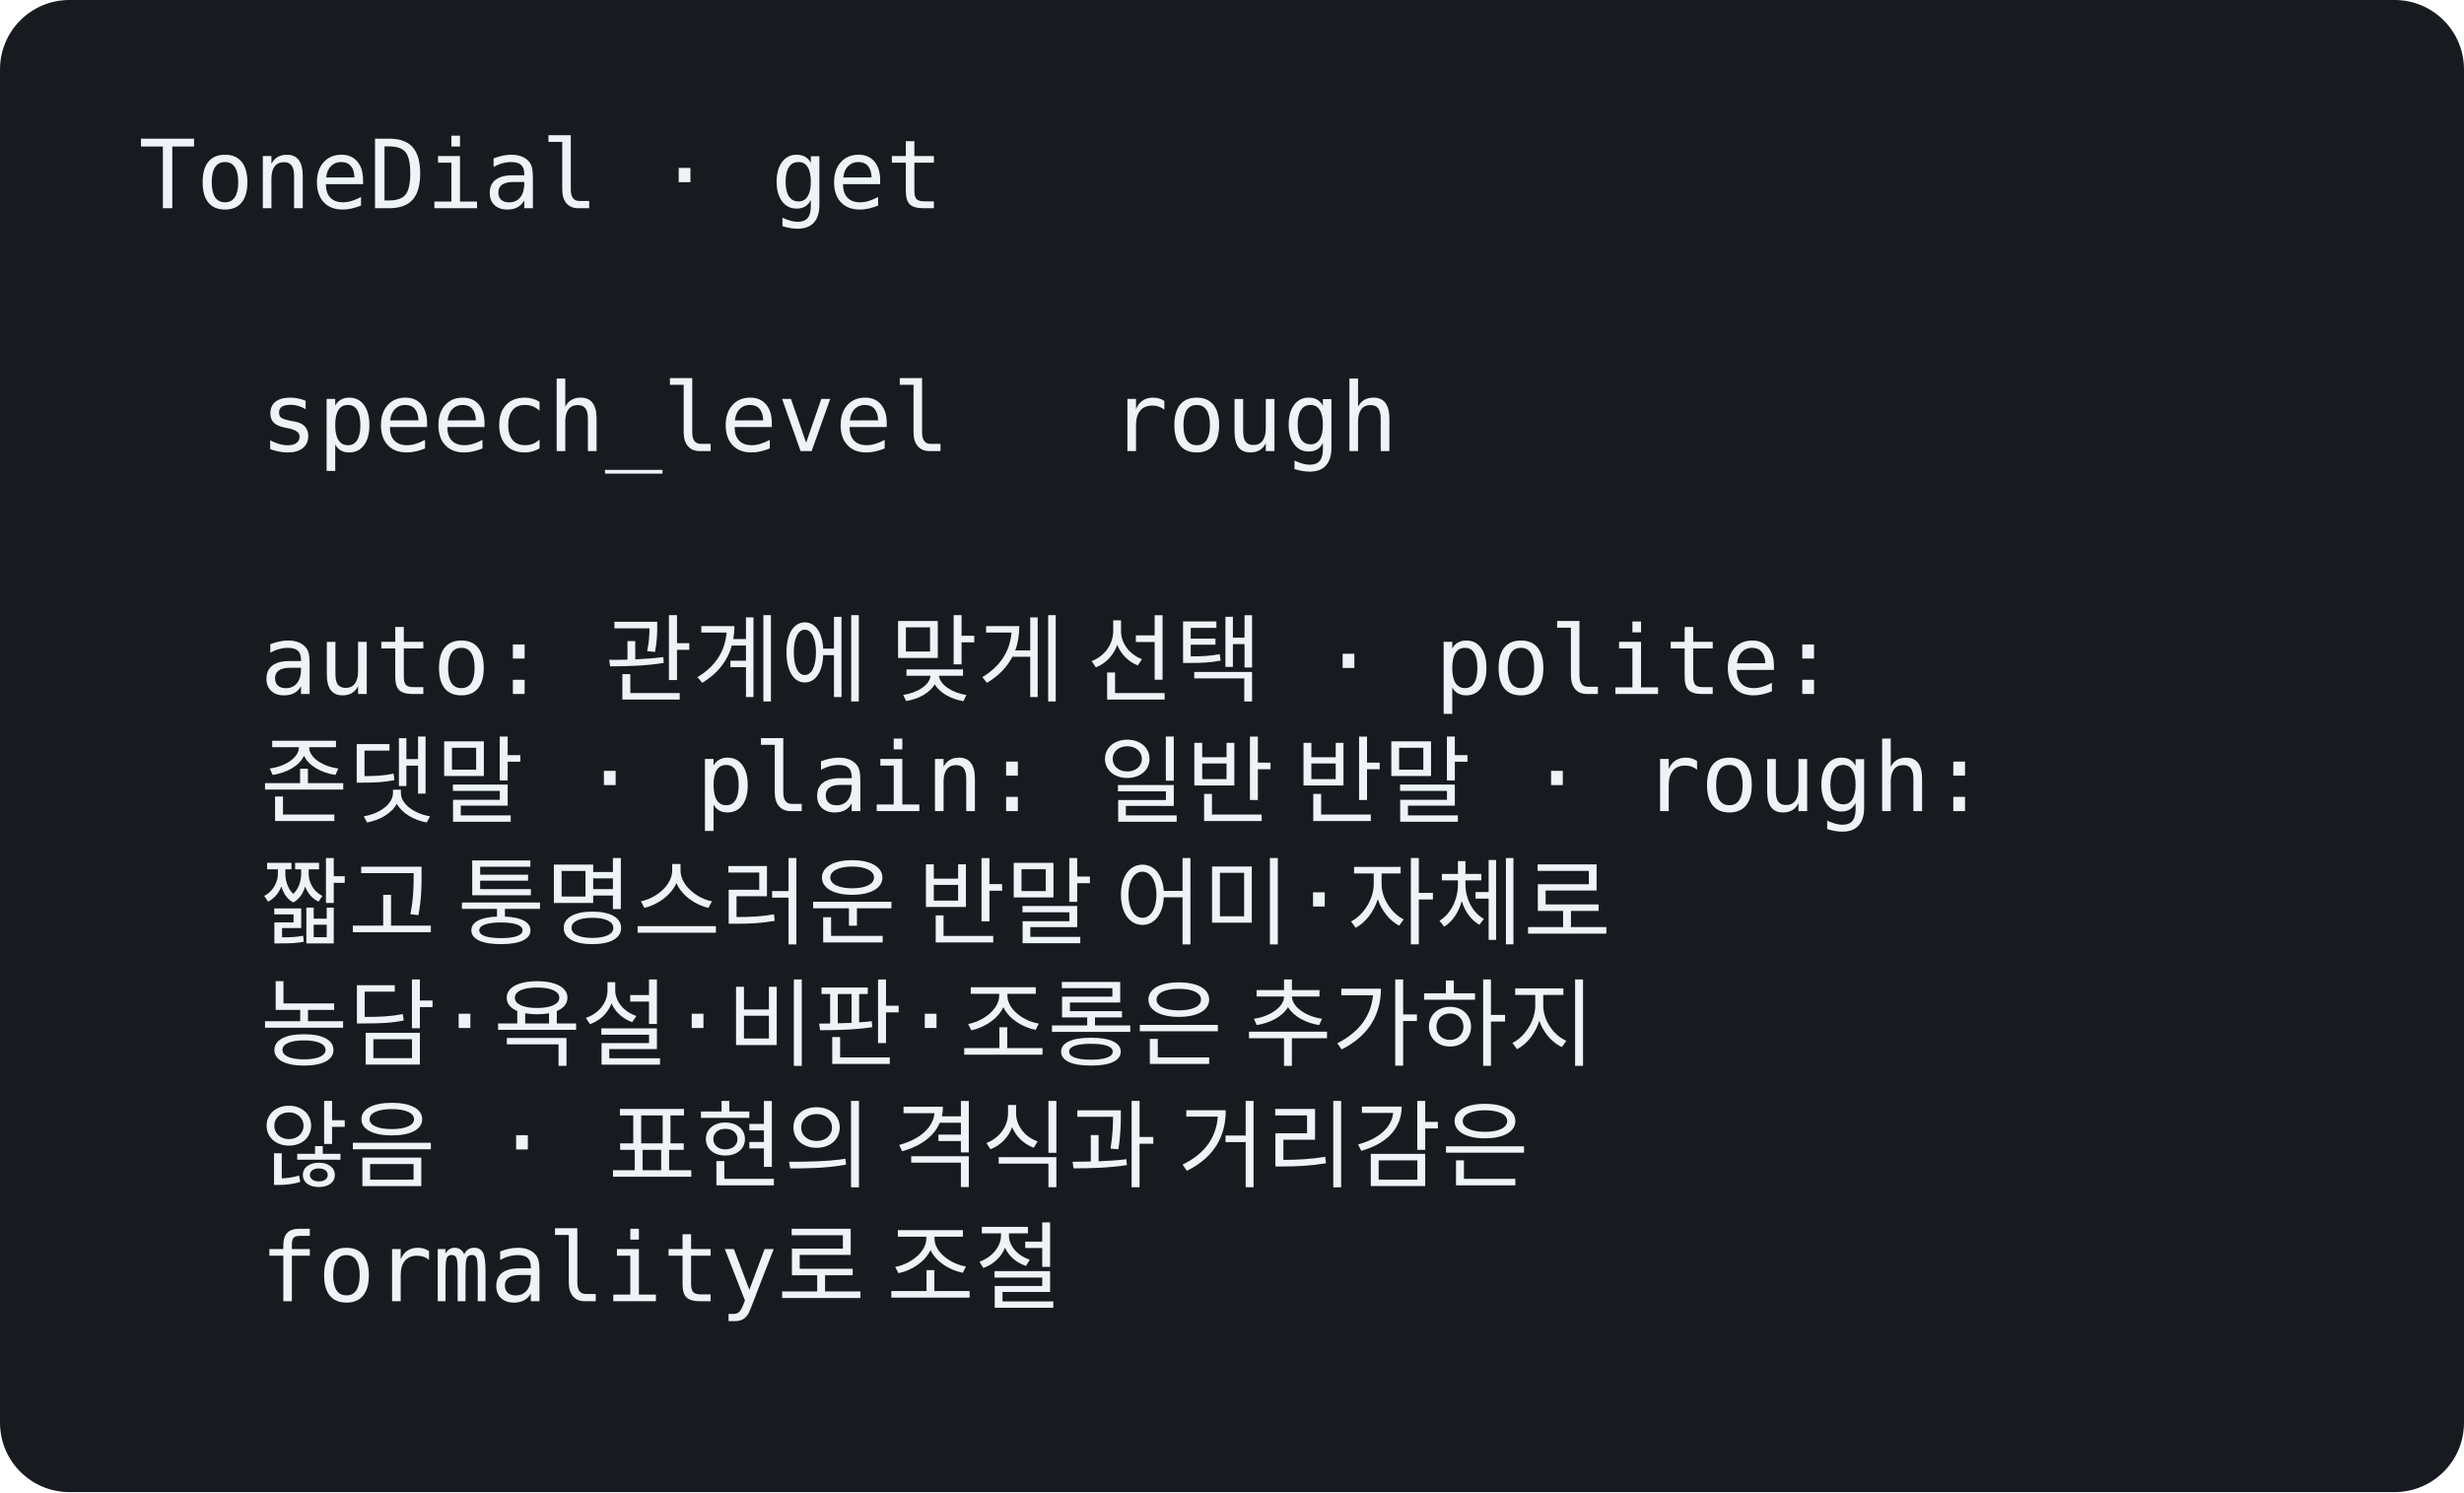
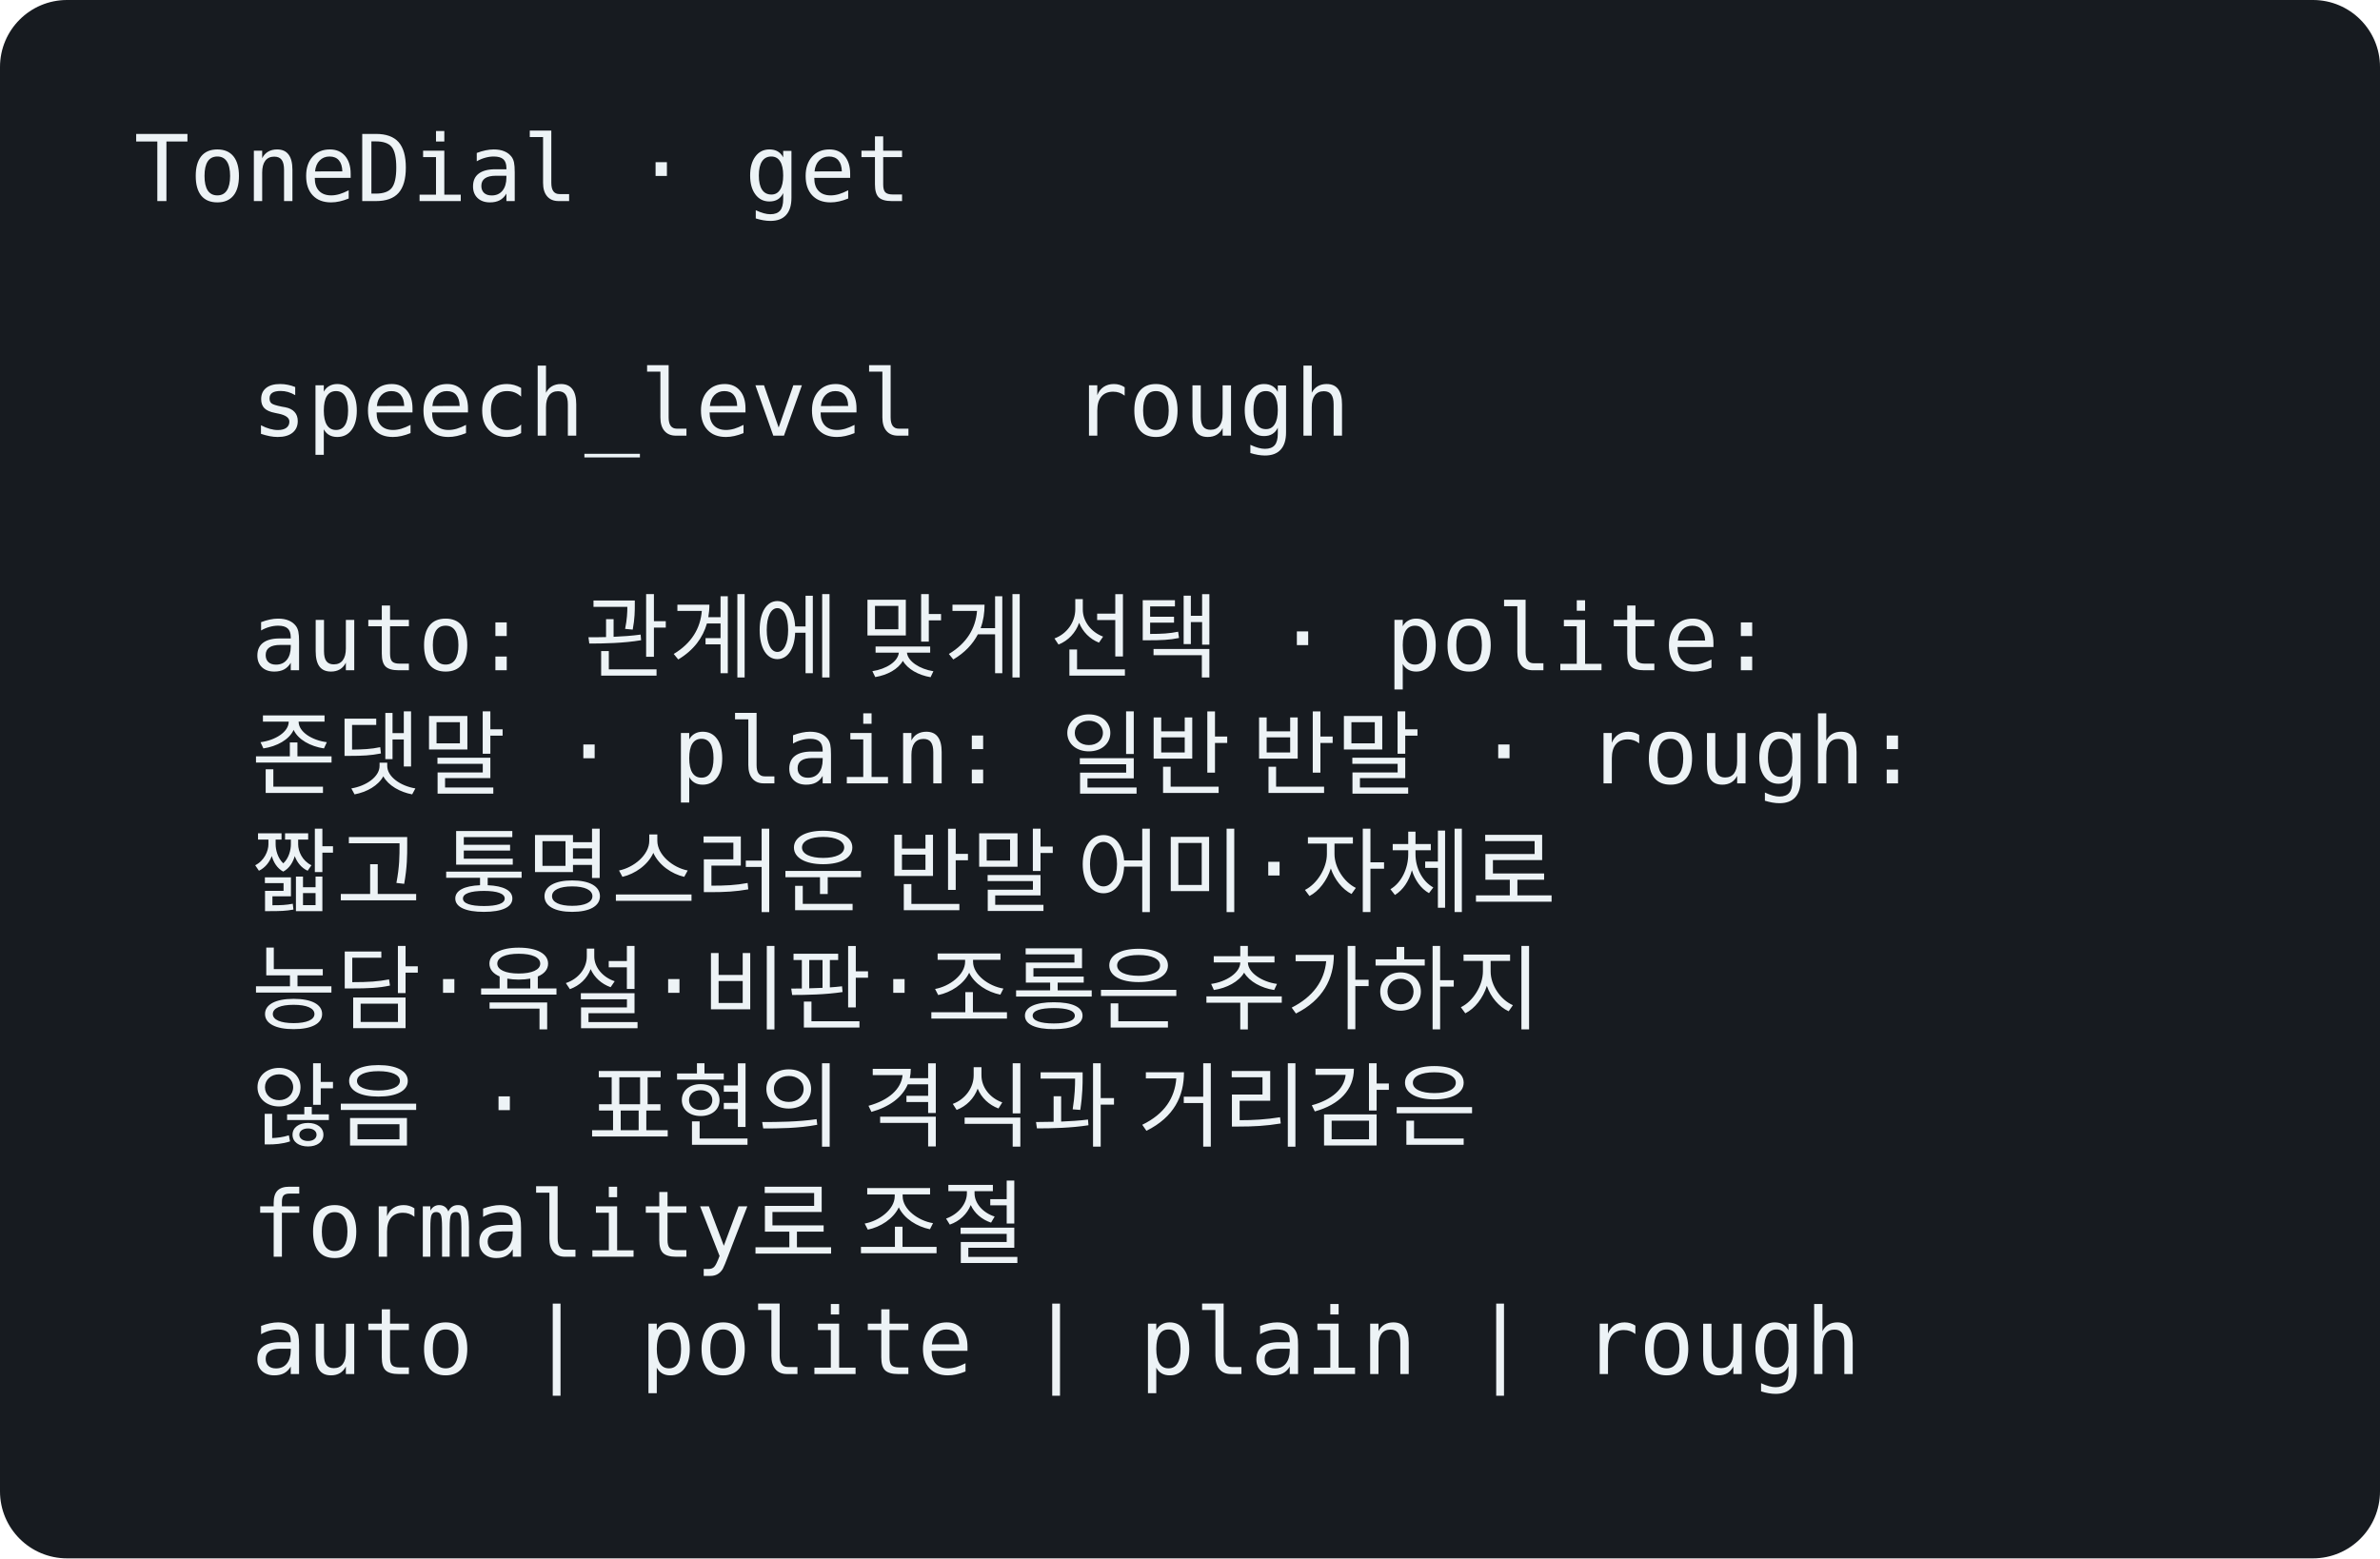
- <svg xmlns="http://www.w3.org/2000/svg" width="568" height="344" viewBox="0 0 568 344" role="img" aria-labelledby="title description">
+ <svg xmlns="http://www.w3.org/2000/svg" width="568" height="372" viewBox="0 0 568 372" role="img" aria-labelledby="title description">
  <rect width="100%" height="100%" rx="16" fill="#171b20" />
  <g font-family="ui-monospace, SFMono-Regular, Menlo, Consolas, monospace, system-ui" font-size="22">
    <text x="32" y="48" fill="#edf3f6" font-weight="400" opacity="1">ToneDial · get</text>
    <text x="60" y="104" fill="#edf3f6" font-weight="400" opacity="1">speech_level</text>
    <text x="256" y="104" fill="#edf3f6" font-weight="400" opacity="1">rough</text>
    <text x="60" y="160" fill="#edf3f6" font-weight="400" opacity="1">auto: 관계에 맞게 선택 · polite:</text>
    <text x="60" y="188" fill="#edf3f6" font-weight="400" opacity="1">존댓말 · plain: 일반 반말 · rough:</text>
    <text x="60" y="216" fill="#edf3f6" font-weight="400" opacity="1">짧고 퉁명스러운 반말 어미·자체로</text>
    <text x="60" y="244" fill="#edf3f6" font-weight="400" opacity="1">농담·욕설·비판·조롱은 추가하지</text>
    <text x="60" y="272" fill="#edf3f6" font-weight="400" opacity="1">않음 · 표현의 격식과 거리감은</text>
    <text x="60" y="300" fill="#edf3f6" font-weight="400" opacity="1">formality로 조절</text>
+     <text x="60" y="328" fill="#edf3f6" font-weight="400" opacity="1">auto | polite | plain | rough</text>
  </g>
</svg>
